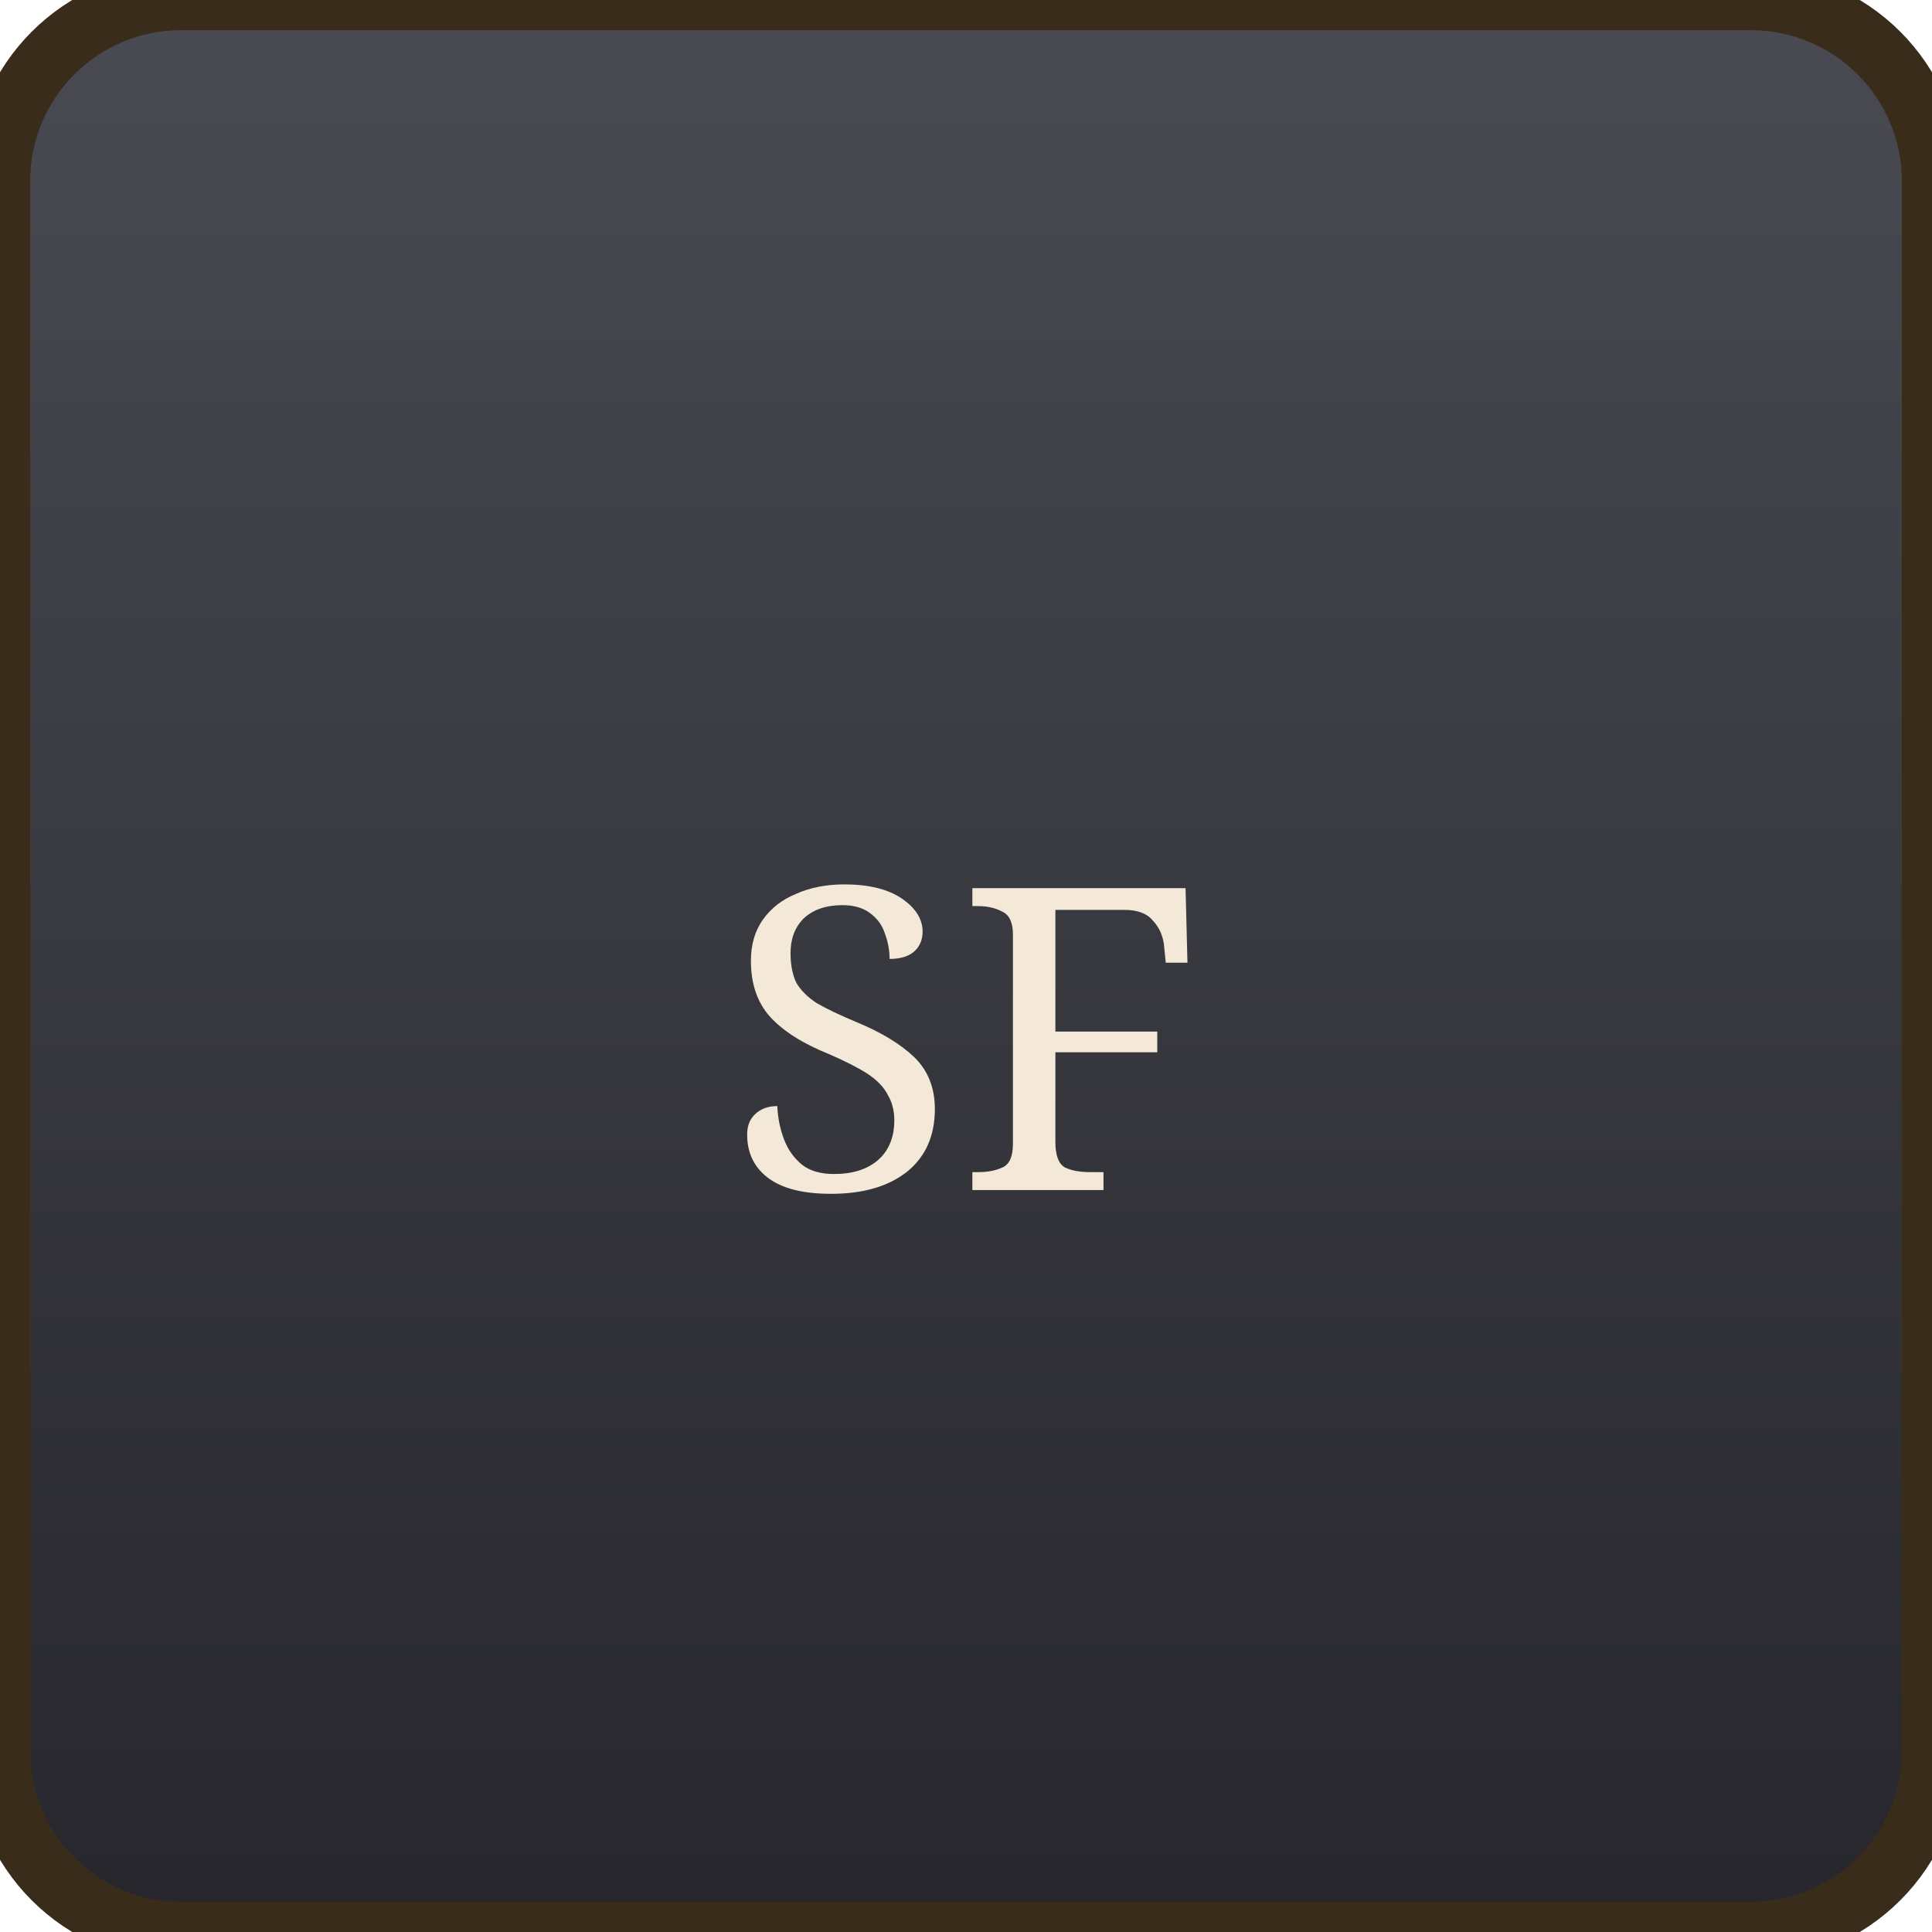
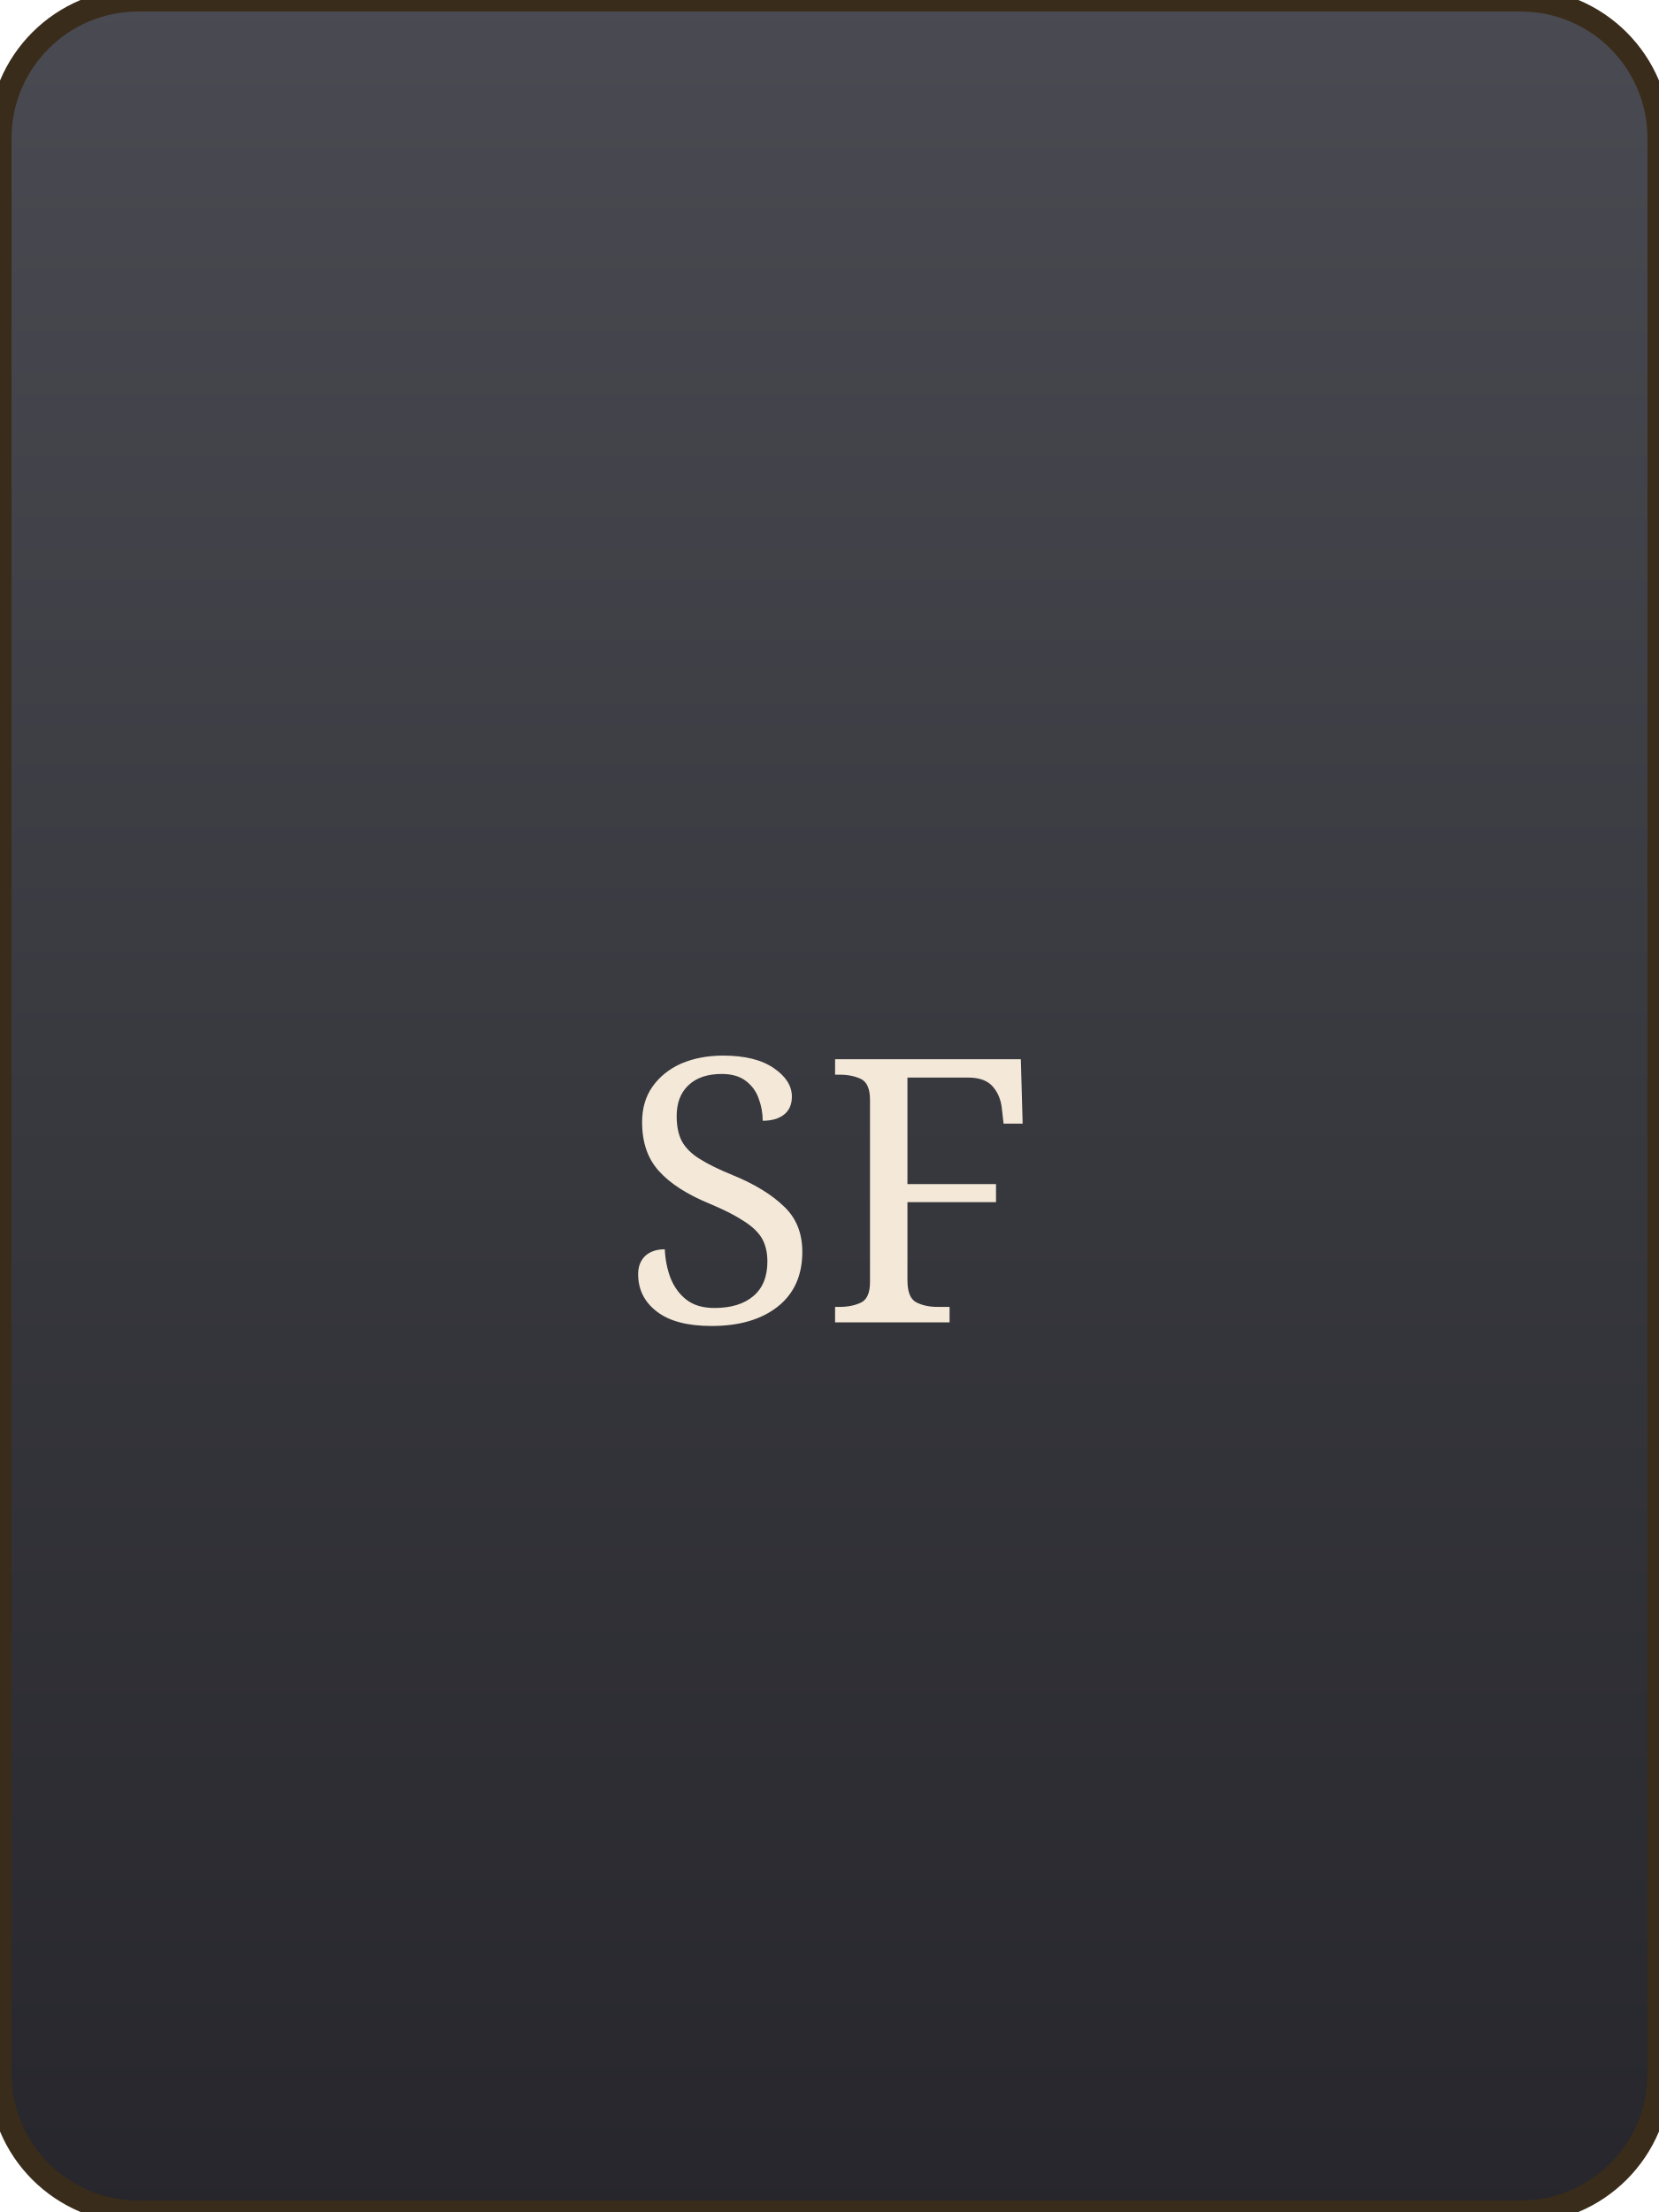
- <svg xmlns="http://www.w3.org/2000/svg" width="32" height="32" viewBox="0 0 32 32">
+ <svg xmlns="http://www.w3.org/2000/svg" width="72" height="96" viewBox="0 0 72 96">
  <defs>
    <linearGradient id="g" x1="0" y1="0" x2="0" y2="1">
      <stop offset="0" stop-color="#4a4a52" />
      <stop offset="1" stop-color="#26262c" />
    </linearGradient>
  </defs>
-   <rect width="32" height="32" rx="3" fill="url(#g)" stroke="#3a2c1a" stroke-width="1" />
-   <text x="50%" y="54%" font-family="Georgia, serif" font-size="7" fill="#f4e9d8" text-anchor="middle" dominant-baseline="middle">SF</text>
+   <rect width="72" height="96" rx="6" fill="url(#g)" stroke="#3a2c1a" stroke-width="1" />
+   <text x="50%" y="54%" font-family="Georgia, serif" font-size="16" fill="#f4e9d8" text-anchor="middle" dominant-baseline="middle">SF</text>
</svg>
